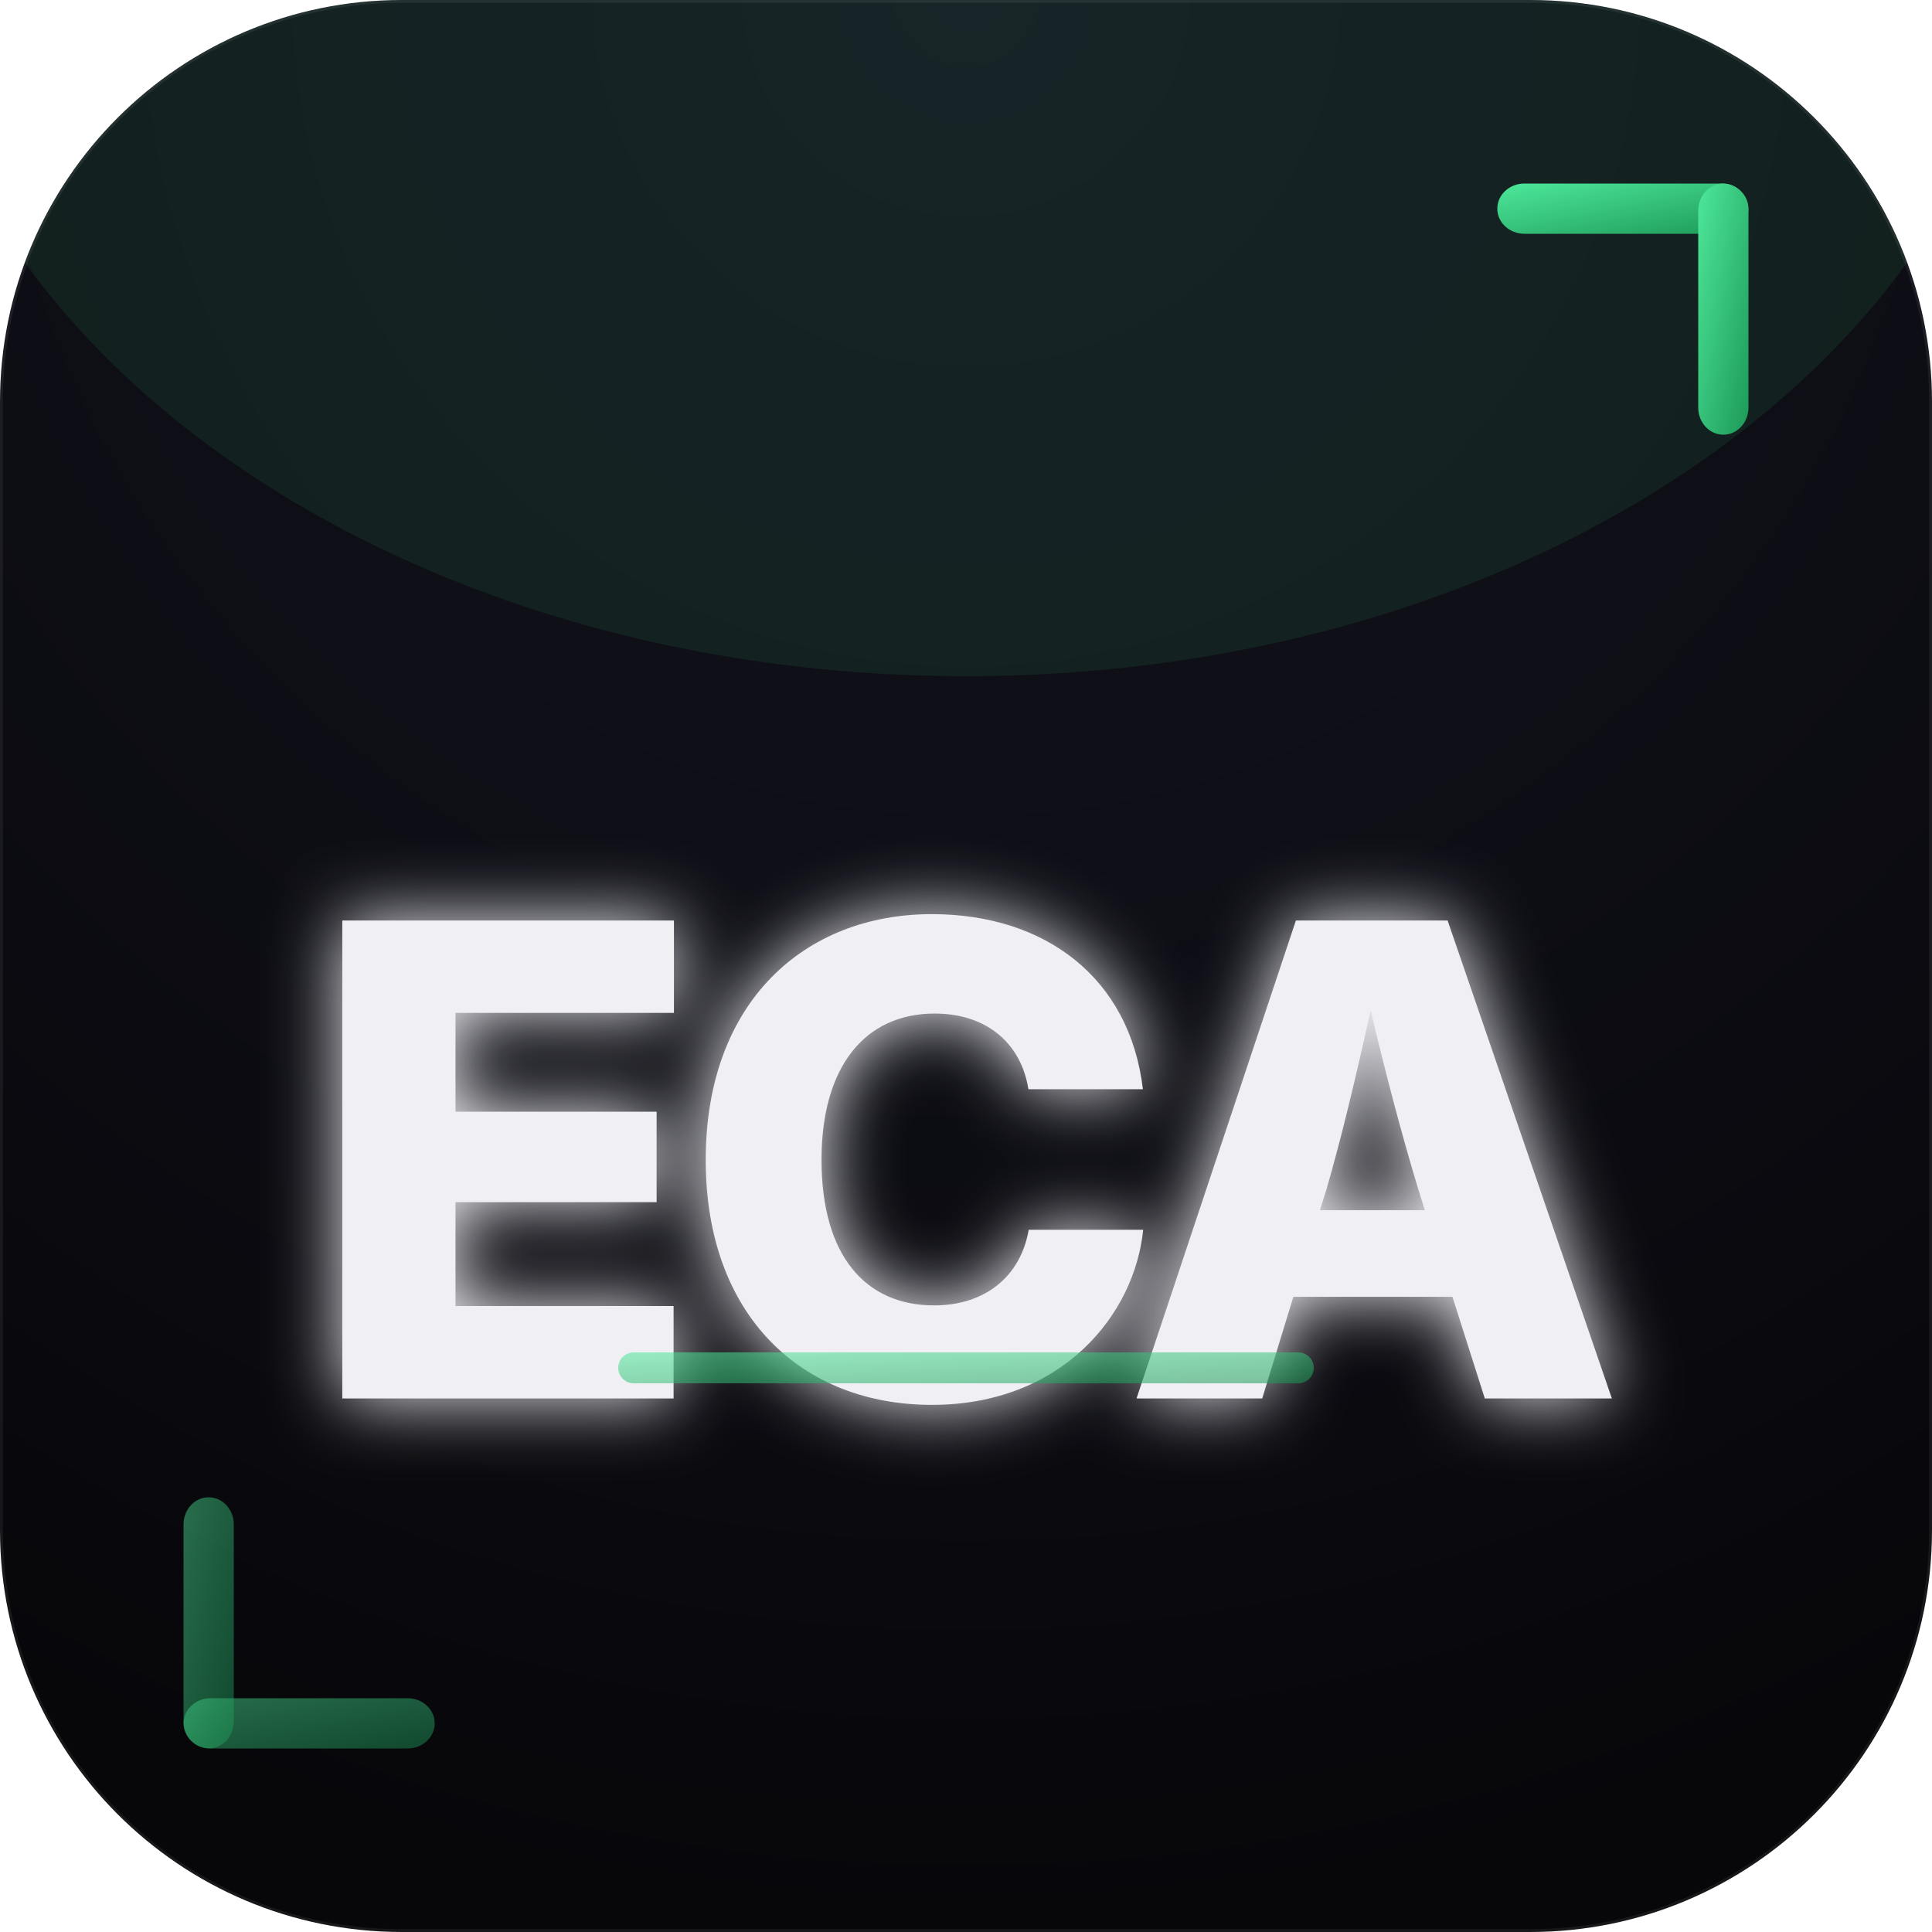
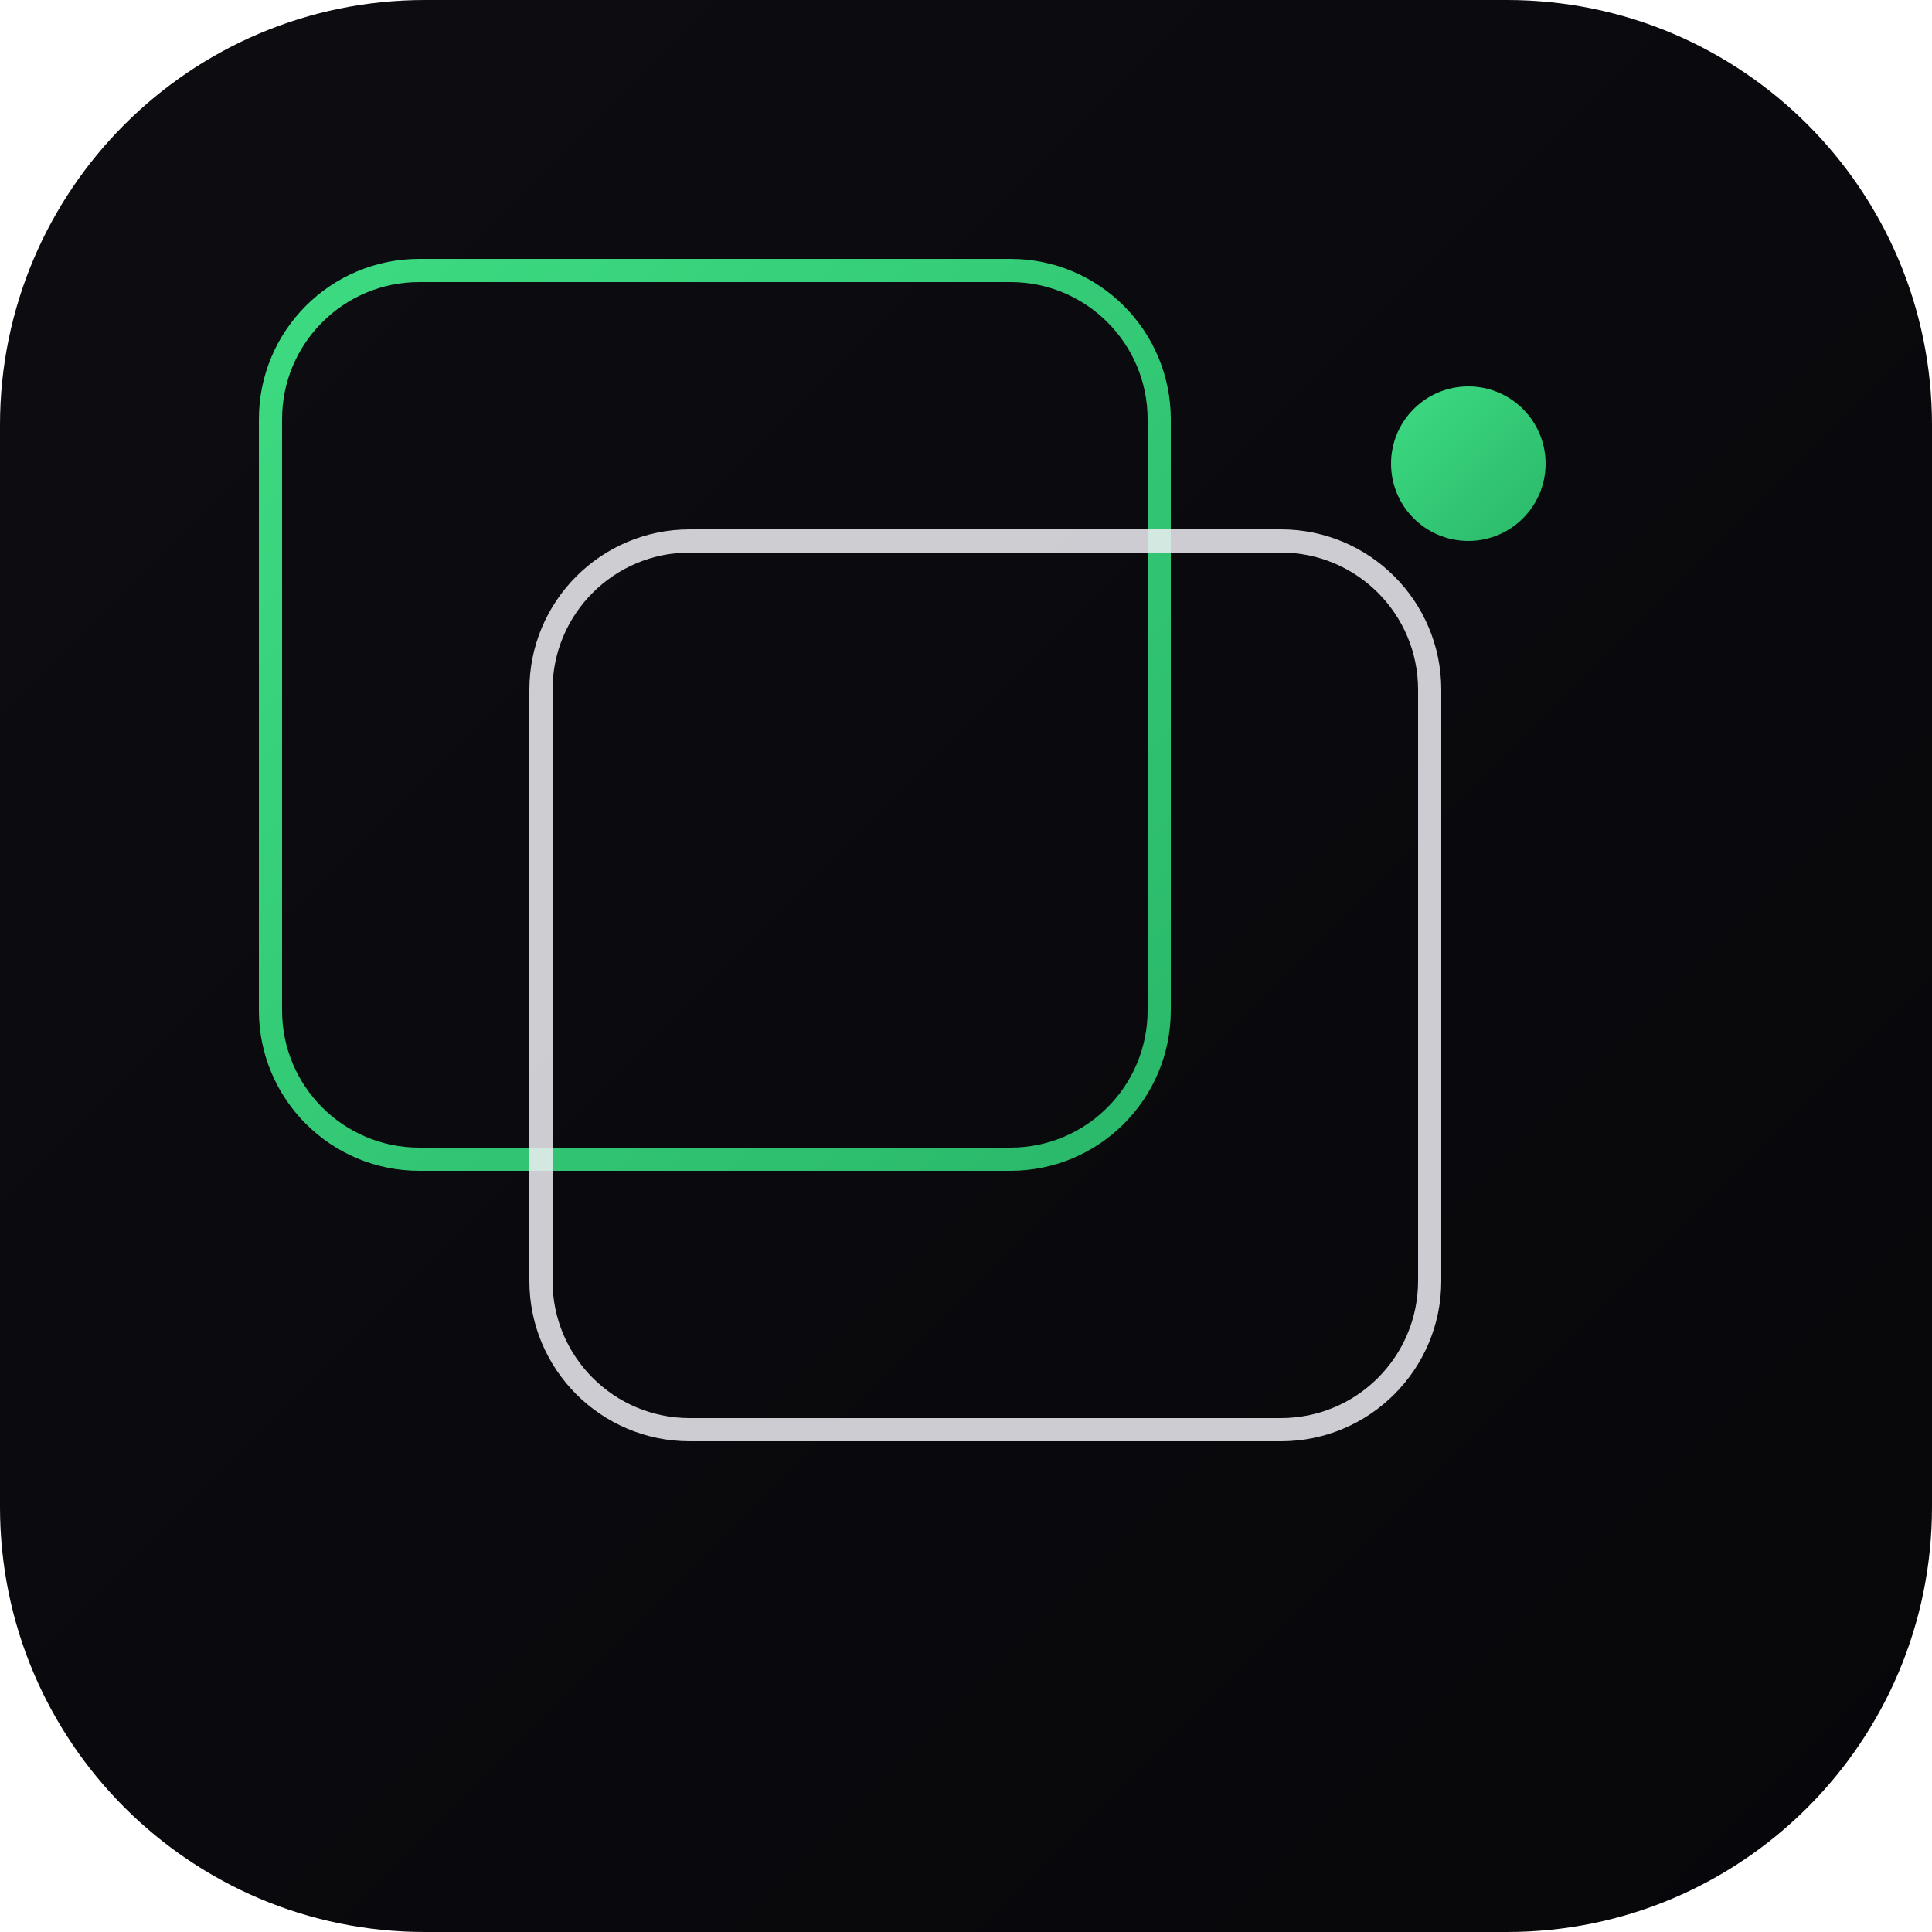
<svg xmlns="http://www.w3.org/2000/svg" width="512" height="512" viewBox="0 0 512 512">
  <defs>
-     <radialGradient id="bg512" cx="50%" cy="0%" r="100%">
-       <stop offset="0%" stop-color="#141420" />
+     <linearGradient id="bg" x1="0%" y1="0%" x2="100%" y2="100%">
+       <stop offset="0%" stop-color="#0D0D12" />
      <stop offset="100%" stop-color="#07070A" />
-     </radialGradient>
-     <linearGradient id="g512" x1="0%" y1="0%" x2="100%" y2="100%">
-       <stop offset="0%" stop-color="#4DE89A" />
-       <stop offset="100%" stop-color="#1D9958" />
    </linearGradient>
-     <filter id="glow512" x="-20%" y="-20%" width="140%" height="140%">
-       <feGaussianBlur stdDeviation="9.216" result="b" />
-       <feMerge>
-         <feMergeNode in="b" />
-         <feMergeNode in="SourceGraphic" />
-       </feMerge>
-     </filter>
-     <clipPath id="clip512">
-       <rect width="512" height="512" rx="106.496" />
-     </clipPath>
+     <linearGradient id="accent" x1="0%" y1="0%" x2="100%" y2="100%">
+       <stop offset="0%" stop-color="#3DDB82" />
+       <stop offset="100%" stop-color="#2AB86A" />
+     </linearGradient>
  </defs>
-   <rect width="512" height="512" rx="106.496" fill="url(#bg512)" />
-   <ellipse cx="256" cy="-25.6" rx="281.6" ry="204.8" fill="rgba(61,219,130,0.09)" clip-path="url(#clip512)" />
-   <rect x="396.8" y="48.64" width="66.56" height="13.312" rx="7.168" fill="url(#g512)" />
-   <rect x="450.048" y="48.64" width="13.312" height="66.56" rx="7.168" fill="url(#g512)" />
-   <rect x="48.64" y="450.048" width="66.56" height="13.312" rx="7.168" fill="url(#g512)" opacity="0.45" />
-   <rect x="48.64" y="396.8" width="13.312" height="66.56" rx="7.168" fill="url(#g512)" opacity="0.45" />
-   <text x="256" y="304.64" font-family="-apple-system,BlinkMacSystemFont,Helvetica Neue,sans-serif" font-weight="800" font-size="174.08" fill="#EFEFF4" text-anchor="middle" dominant-baseline="middle" letter-spacing="-6.963" filter="url(#glow512)">ECA</text>
-   <rect x="163.84" y="358.4" width="184.32" height="8.192" rx="4.096" fill="url(#g512)" opacity="0.55" />
-   <rect width="512" height="512" rx="106.496" fill="none" stroke="rgba(255,255,255,0.07)" stroke-width="1.5" />
+   <rect width="512" height="512" rx="112.64" fill="url(#bg)" />
+   <rect x="71.68" y="71.68" width="235.52" height="235.52" rx="39.424" fill="none" stroke="url(#accent)" stroke-width="6.144" />
+   <rect x="143.36" y="143.36" width="235.52" height="235.52" rx="39.424" fill="none" stroke="rgba(239,239,244,0.85)" stroke-width="6.144" />
+   <circle cx="389.12" cy="122.88" r="20.48" fill="url(#accent)" />
</svg>
